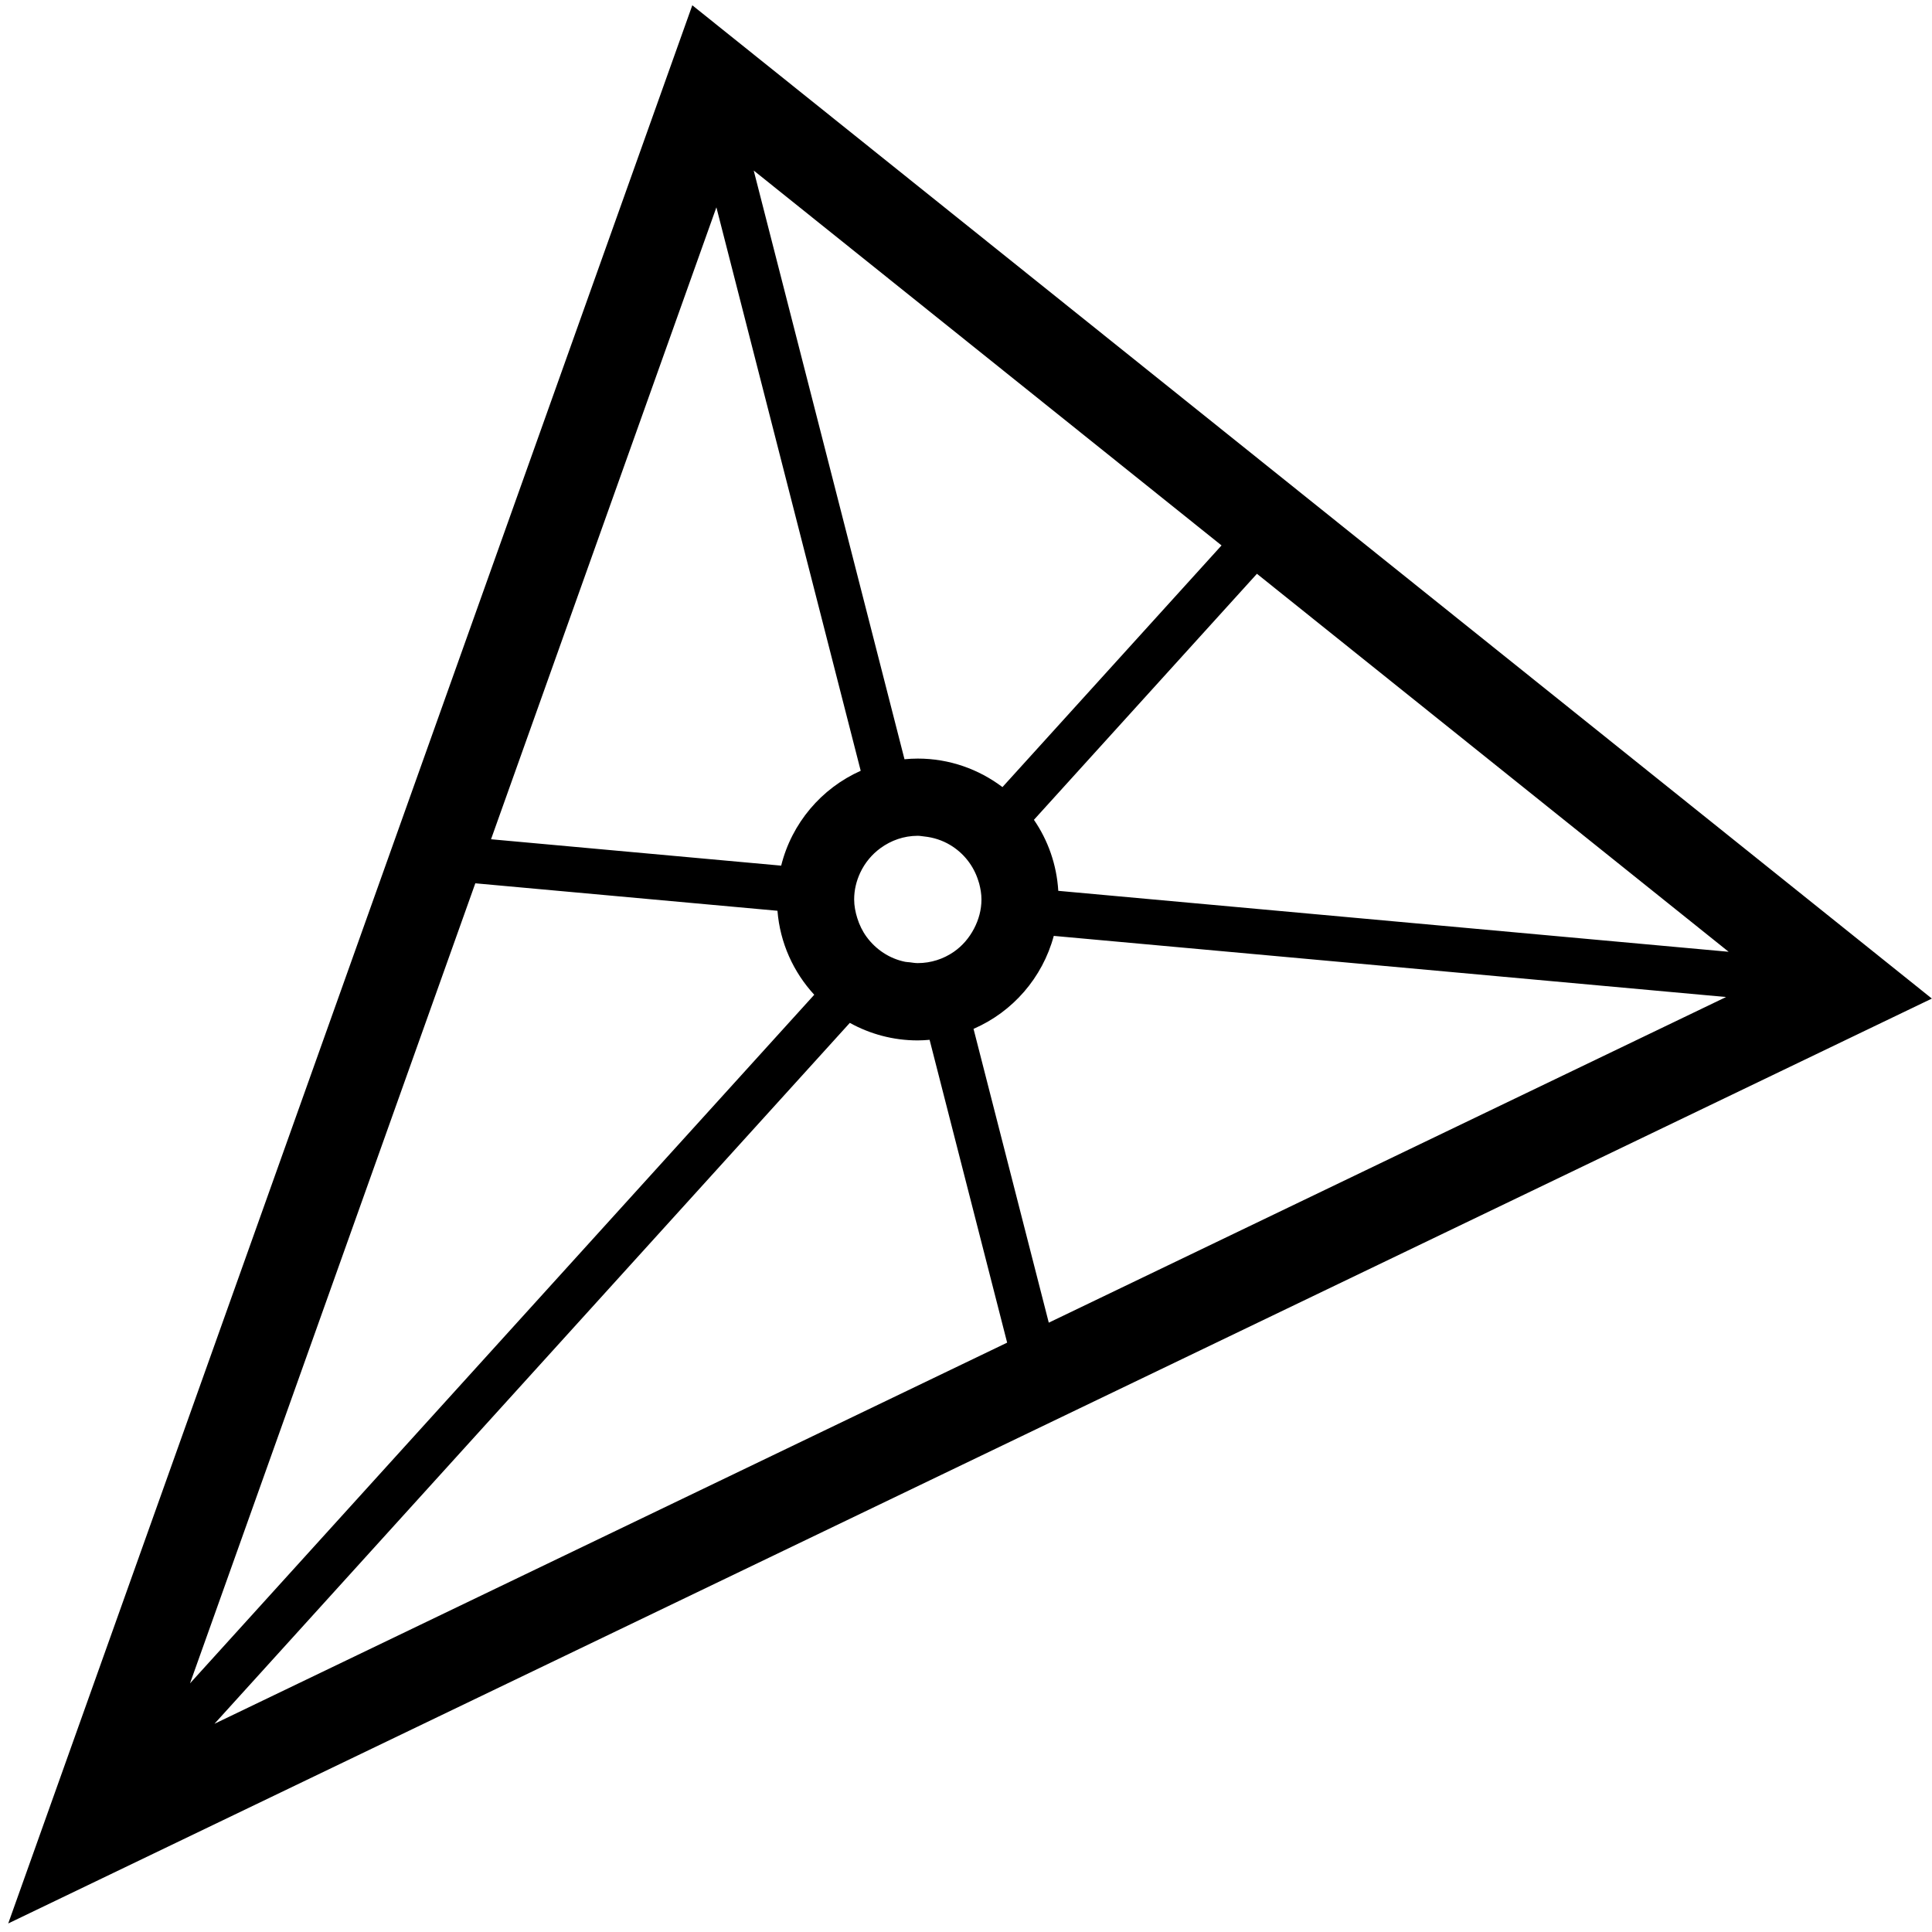
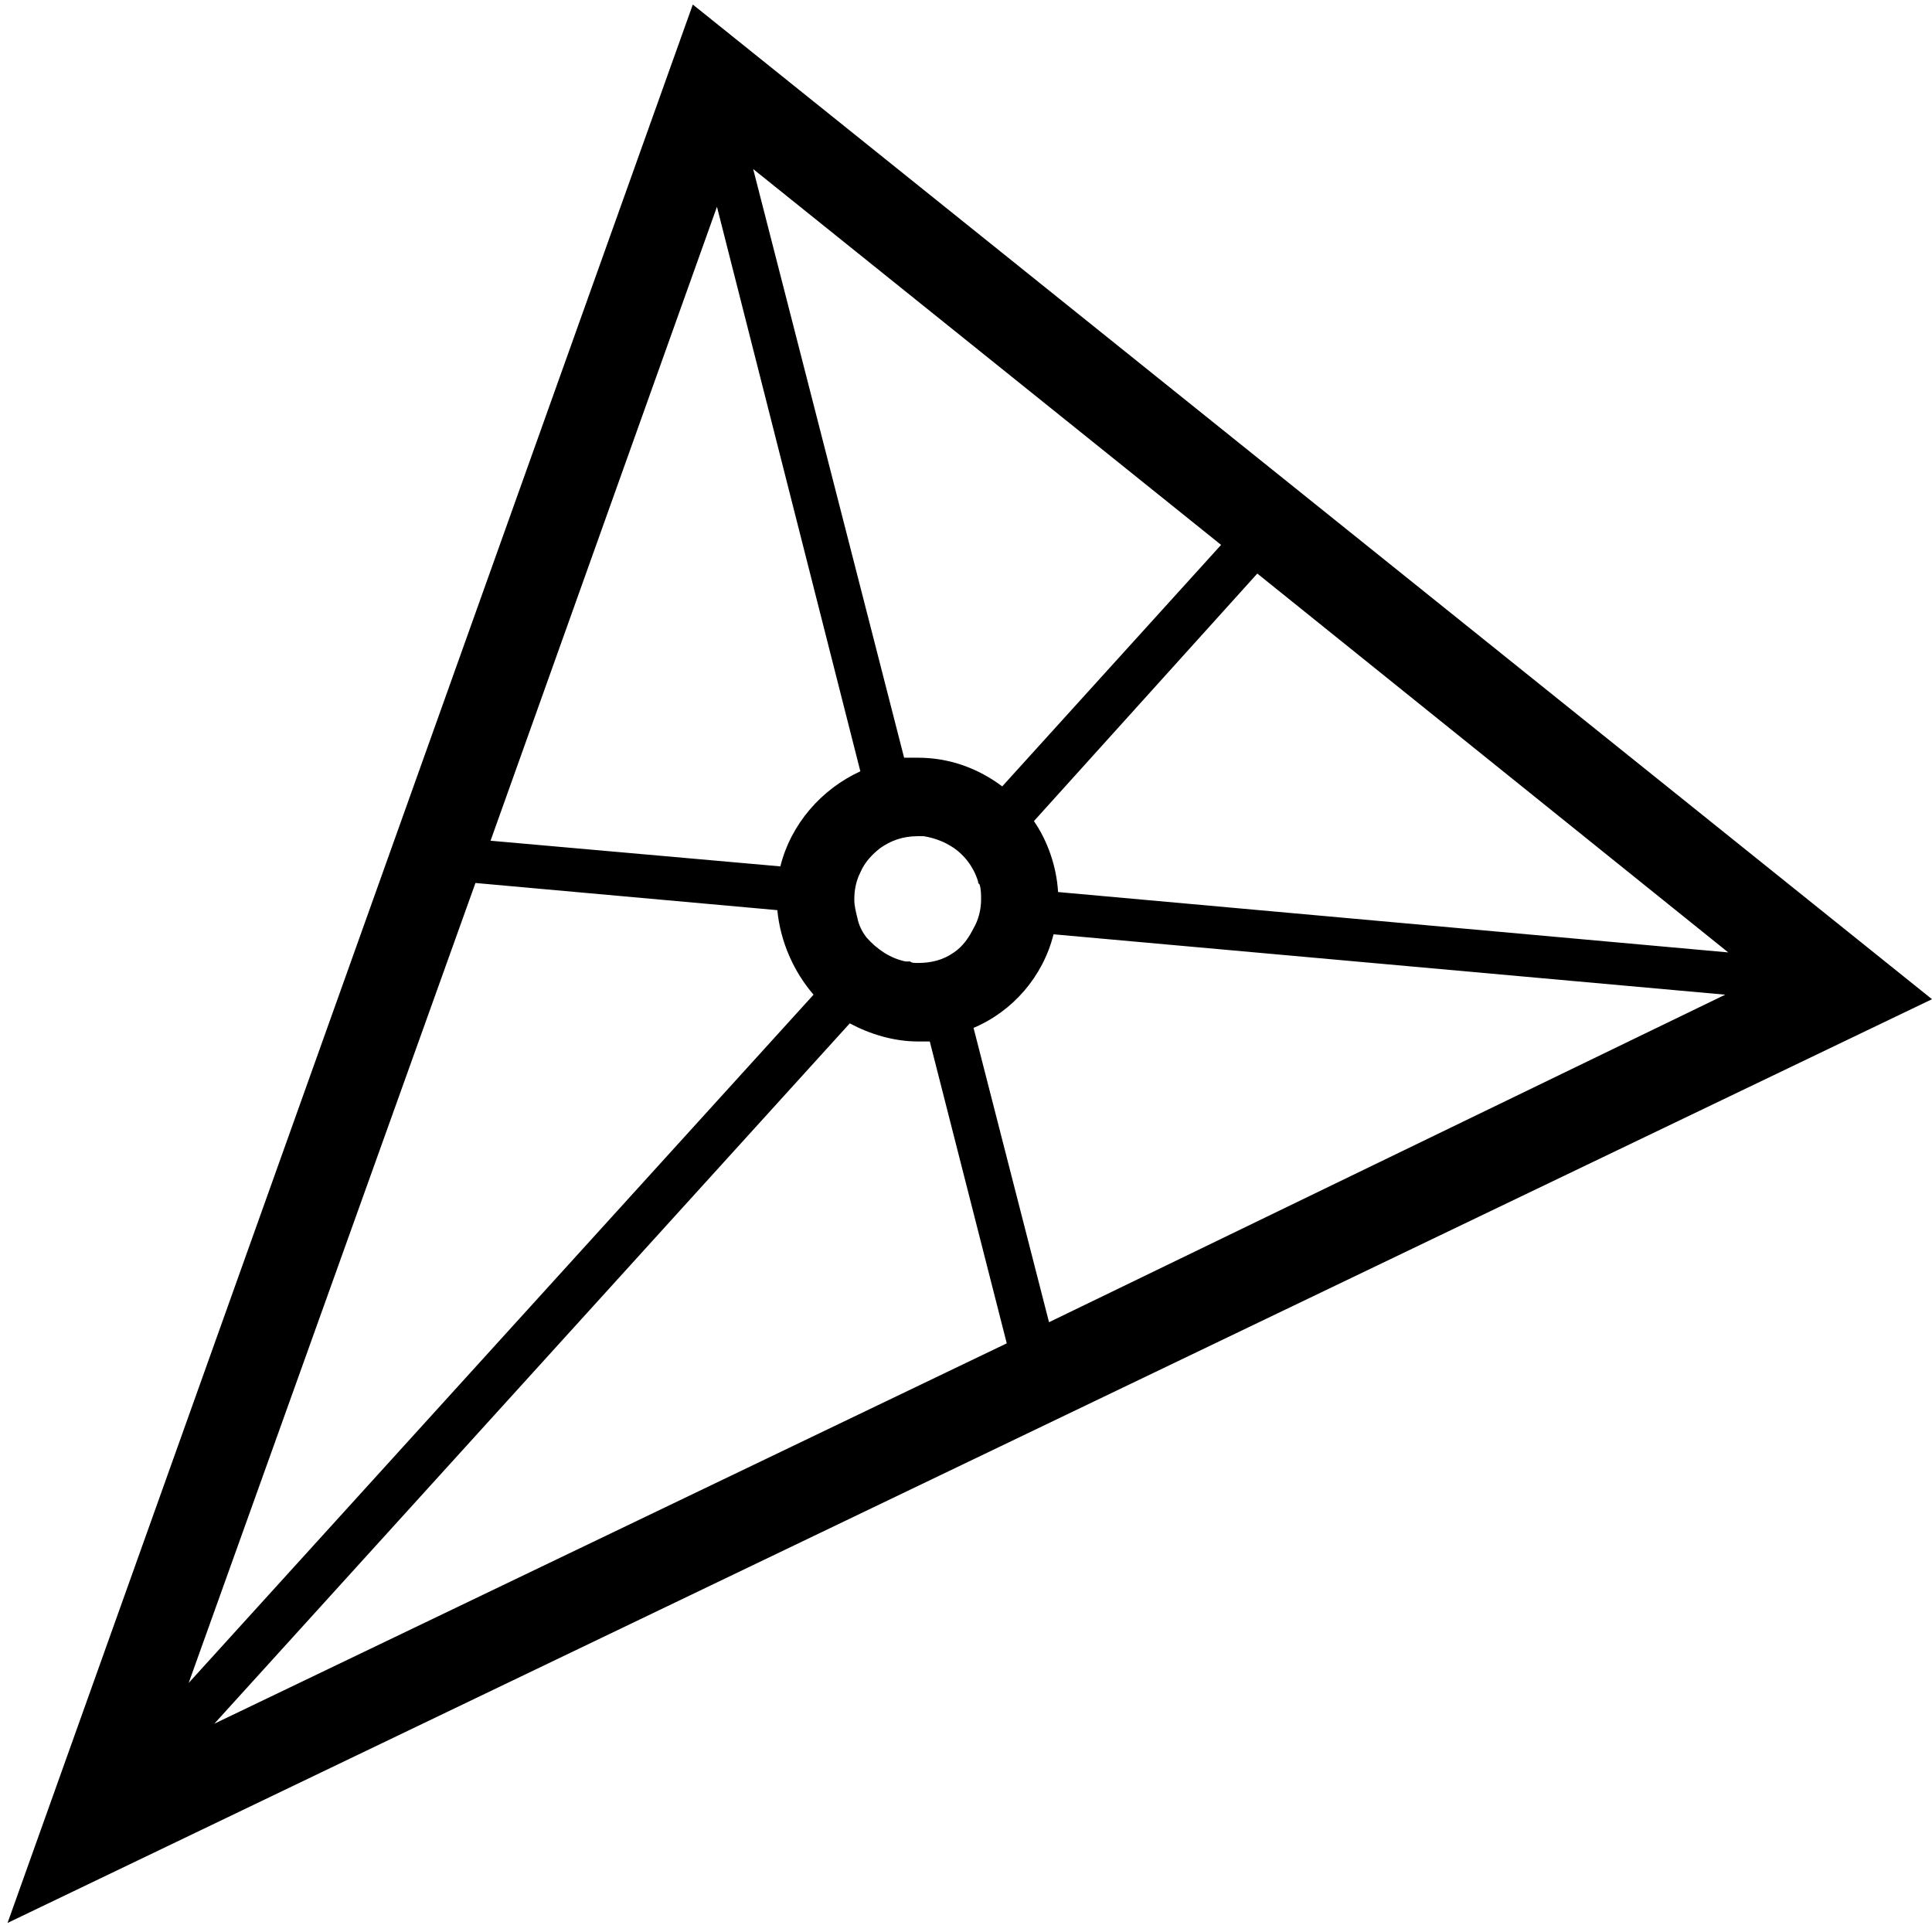
- <svg xmlns="http://www.w3.org/2000/svg" version="1.1" id="Laag_1" x="0px" y="0px" width="128px" height="128px" viewBox="0 0 128 128" enable-background="new 0 0 128 128" xml:space="preserve">
+ <svg xmlns="http://www.w3.org/2000/svg" version="1.1" baseProfile="tiny" id="Laag_1" x="0px" y="0px" viewBox="0 0 128 128" overflow="inherit" xml:space="preserve">
  <g>
-     <path fill="none" d="M66.415,52.147L80.93,36.136L49.936,11.299l9.989,39.003c0.289-0.027,0.582-0.044,0.878-0.044   C62.912,50.258,64.852,50.967,66.415,52.147z" />
-     <path fill="none" d="M57.023,51.066l-9.561-37.33L32.532,55.603l19.223,1.748C52.452,54.537,54.423,52.225,57.023,51.066z" />
-     <path fill="none" d="M56.304,67.769l-42.094,46.437l52.517-25.25l-5.138-20.064c-0.26,0.022-0.521,0.04-0.786,0.04   C59.172,68.931,57.639,68.508,56.304,67.769z" />
-     <path fill="none" d="M31.491,58.521l-18.904,53.007l41.358-45.623c-1.372-1.492-2.266-3.425-2.437-5.564L31.491,58.521z" />
-     <path fill="none" d="M64.499,68.164l4.985,19.466l44.874-21.575l-44.543-4.05C69.071,64.774,67.093,67.042,64.499,68.164z" />
-     <path fill="none" d="M114.527,63.058L83.275,38.015L68.5,54.314c0.933,1.354,1.508,2.967,1.614,4.705L114.527,63.058z" />
-     <path d="M45.867,0.35L0.545,127.434l127.446-61.276L45.867,0.35z M114.527,63.058L70.114,59.02   c-0.106-1.738-0.682-3.351-1.614-4.705l14.775-16.3L114.527,63.058z M80.93,36.136L66.415,52.147   c-1.563-1.18-3.503-1.889-5.612-1.889c-0.296,0-0.589,0.017-0.878,0.044l-9.989-39.003L80.93,36.136z M63.192,63.061   c-0.68,0.469-1.502,0.747-2.389,0.747c-0.182,0-0.354-0.031-0.53-0.054c-0.1-0.013-0.204-0.011-0.301-0.031   c-1.045-0.211-1.943-0.817-2.555-1.649c-0.275-0.375-0.481-0.798-0.622-1.252c-0.121-0.393-0.205-0.801-0.205-1.233   c0-0.631,0.149-1.224,0.399-1.762c0.304-0.654,0.769-1.216,1.346-1.637c0.696-0.508,1.544-0.816,2.467-0.816   c0.148,0,0.288,0.029,0.432,0.044c0.62,0.064,1.198,0.256,1.709,0.56c0.896,0.532,1.569,1.381,1.879,2.395   c0.018,0.058,0.039,0.113,0.054,0.172c0.087,0.336,0.148,0.682,0.148,1.045c0,0.702-0.188,1.354-0.493,1.936   C64.211,62.138,63.758,62.67,63.192,63.061z M47.463,13.736l9.561,37.33c-2.601,1.159-4.571,3.471-5.269,6.285l-19.223-1.748   L47.463,13.736z M31.491,58.521l20.018,1.82c0.17,2.139,1.064,4.072,2.437,5.564l-41.358,45.623L31.491,58.521z M14.209,114.205   l42.094-46.437c1.335,0.739,2.868,1.162,4.499,1.162c0.265,0,0.526-0.018,0.786-0.04l5.138,20.064L14.209,114.205z M69.484,87.63   l-4.985-19.466c2.594-1.122,4.572-3.39,5.316-6.159l44.543,4.05L69.484,87.63z" />
+     <path d="M45.9,0.3L0.5,127.4L128,66.2L45.9,0.3z M114.5,63.1l-44.4-4c-0.1-1.7-0.7-3.4-1.6-4.7L83.3,38L114.5,63.1z M80.9,36.1   l-14.5,16c-1.6-1.2-3.5-1.9-5.6-1.9c-0.3,0-0.6,0-0.9,0l-10-39L80.9,36.1z M63.2,63.1c-0.7,0.5-1.5,0.7-2.4,0.7   c-0.2,0-0.4,0-0.5-0.1c-0.1,0-0.2,0-0.3,0c-1-0.2-1.9-0.8-2.6-1.6c-0.3-0.4-0.5-0.8-0.6-1.3c-0.1-0.4-0.2-0.8-0.2-1.2   c0-0.6,0.1-1.2,0.4-1.8c0.3-0.7,0.8-1.2,1.3-1.6c0.7-0.5,1.5-0.8,2.5-0.8c0.1,0,0.3,0,0.4,0c0.6,0.1,1.2,0.3,1.7,0.6   c0.9,0.5,1.6,1.4,1.9,2.4c0,0.1,0,0.1,0.1,0.2c0.1,0.3,0.1,0.7,0.1,1c0,0.7-0.2,1.4-0.5,1.9C64.2,62.1,63.8,62.7,63.2,63.1z    M47.5,13.7L57,51.1c-2.6,1.2-4.6,3.5-5.3,6.3l-19.2-1.7L47.5,13.7z M31.5,58.5l20,1.8c0.2,2.1,1.1,4.1,2.4,5.6l-41.4,45.6   L31.5,58.5z M14.2,114.2l42.1-46.4c1.3,0.7,2.9,1.2,4.5,1.2c0.3,0,0.5,0,0.8,0L66.7,89L14.2,114.2z M69.5,87.6l-5-19.5   c2.6-1.1,4.6-3.4,5.3-6.2l44.5,4L69.5,87.6z" />
  </g>
</svg>
